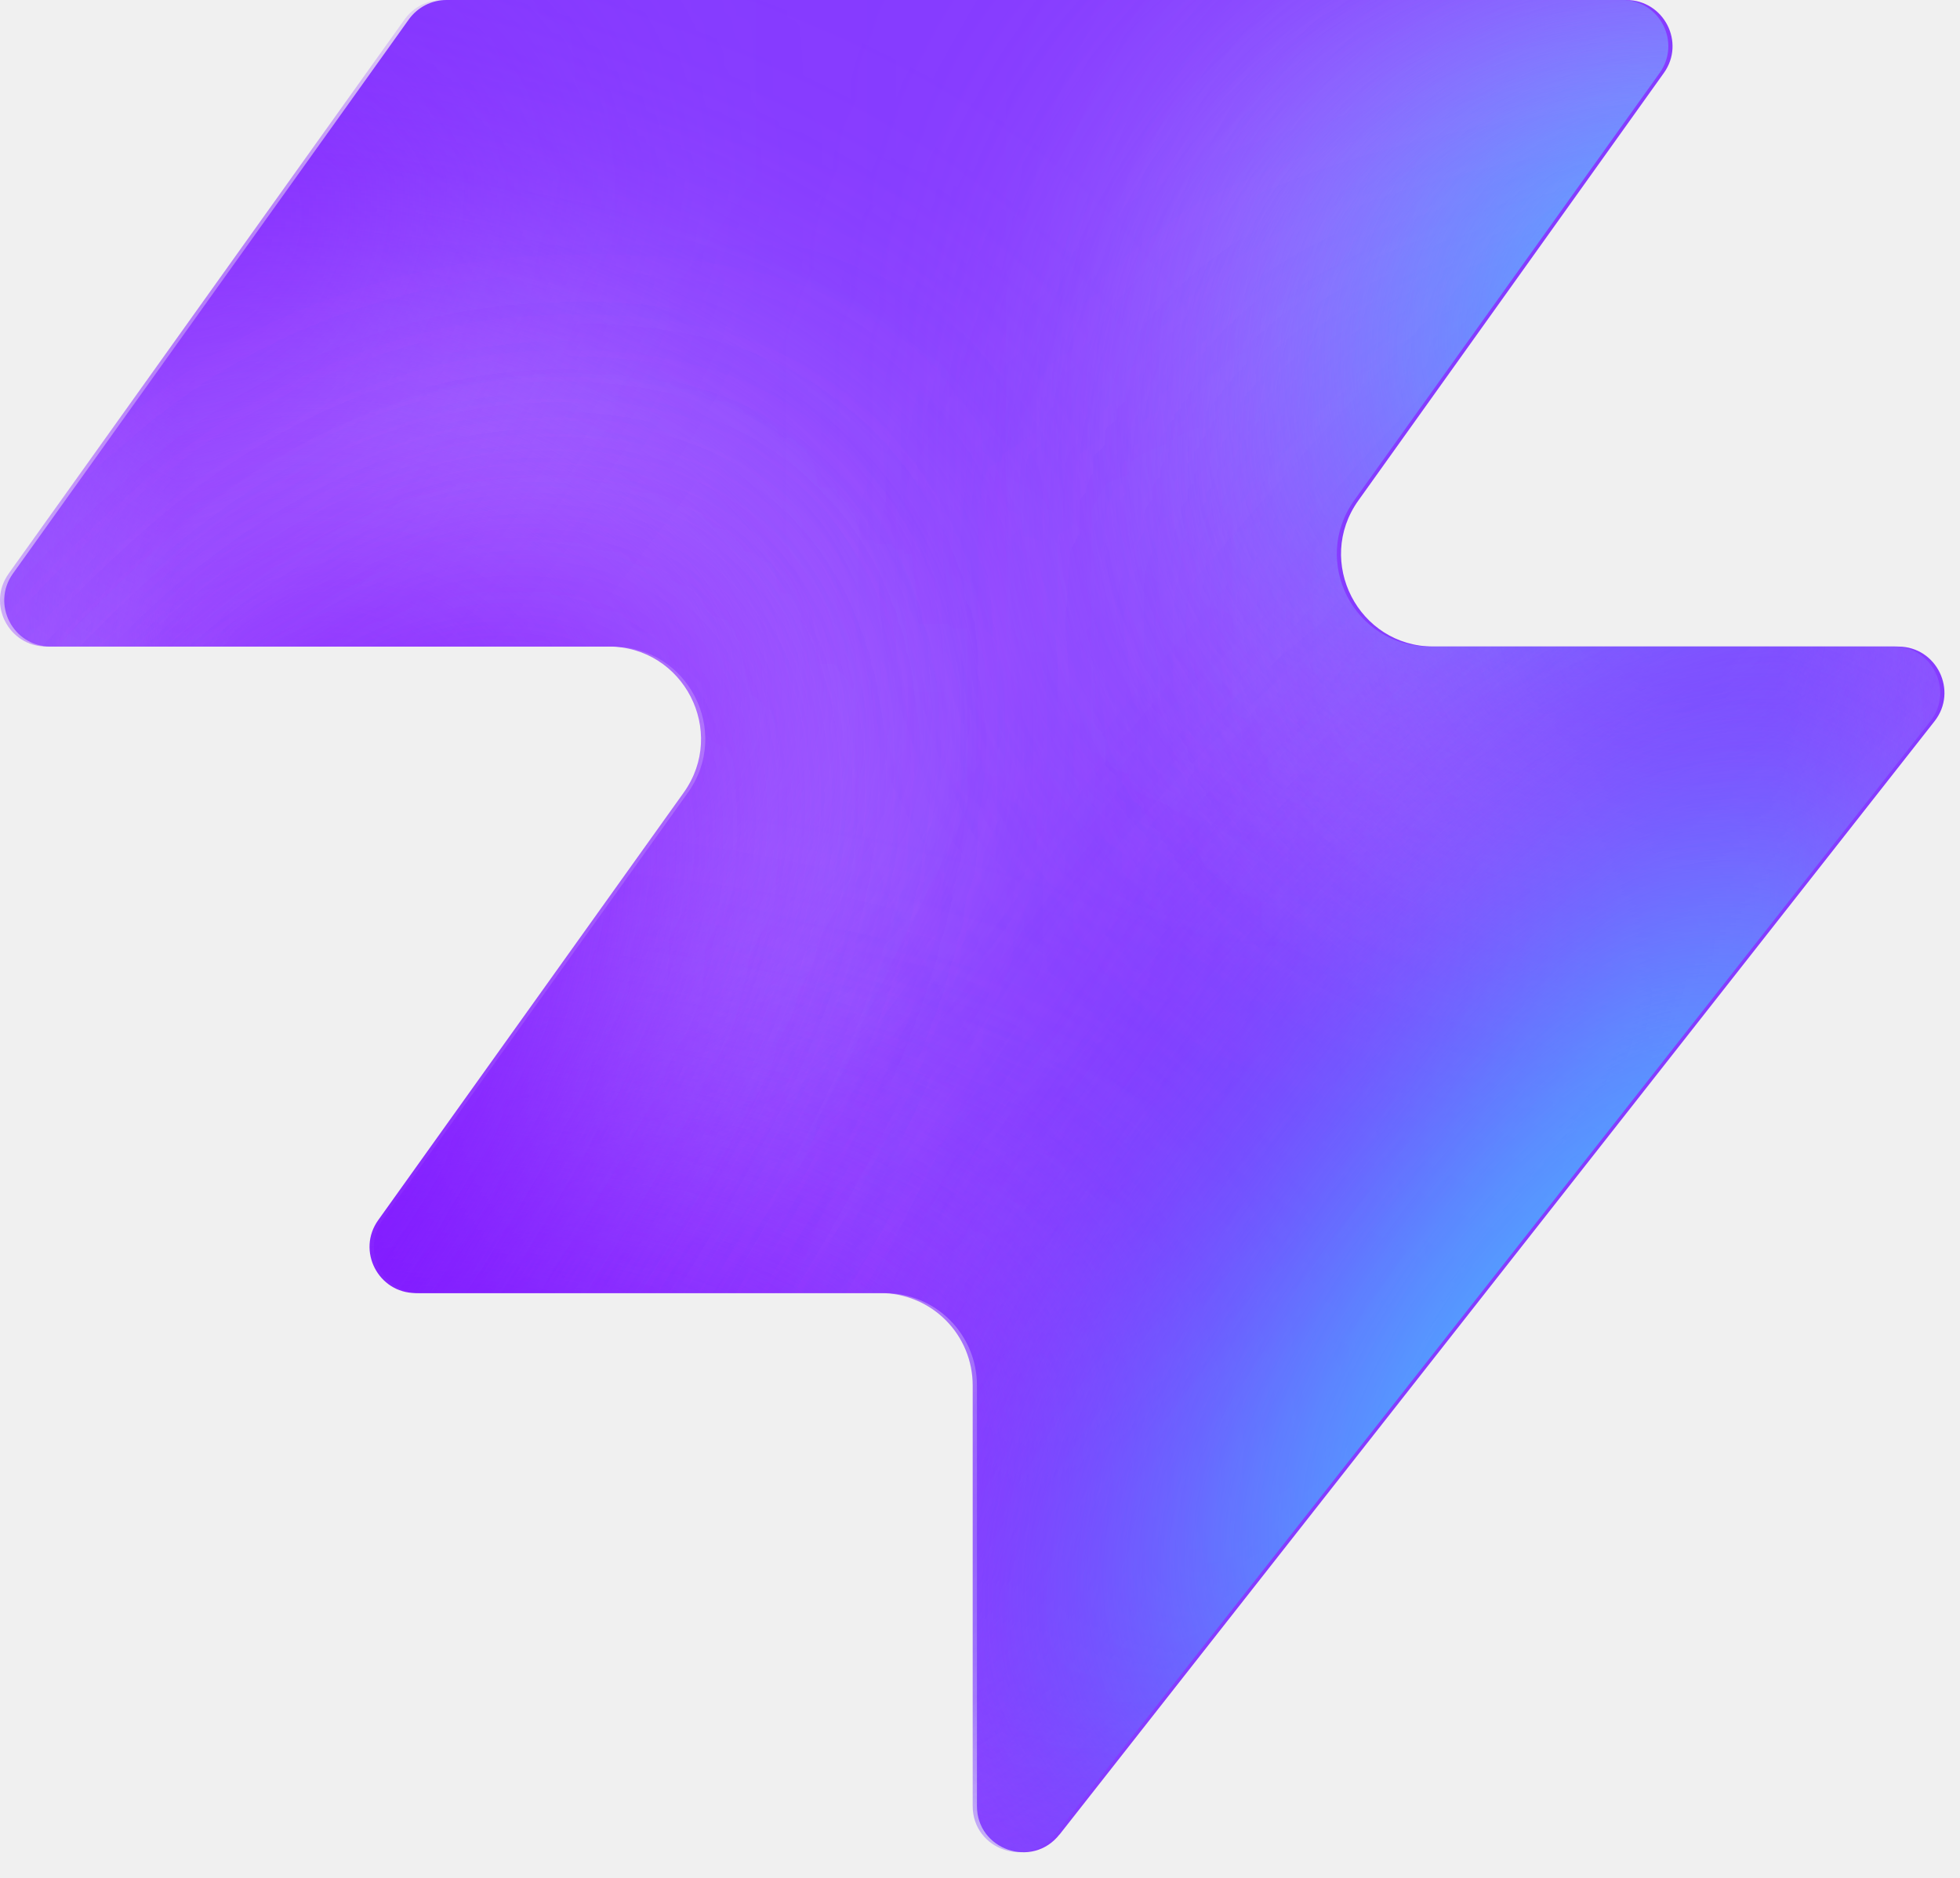
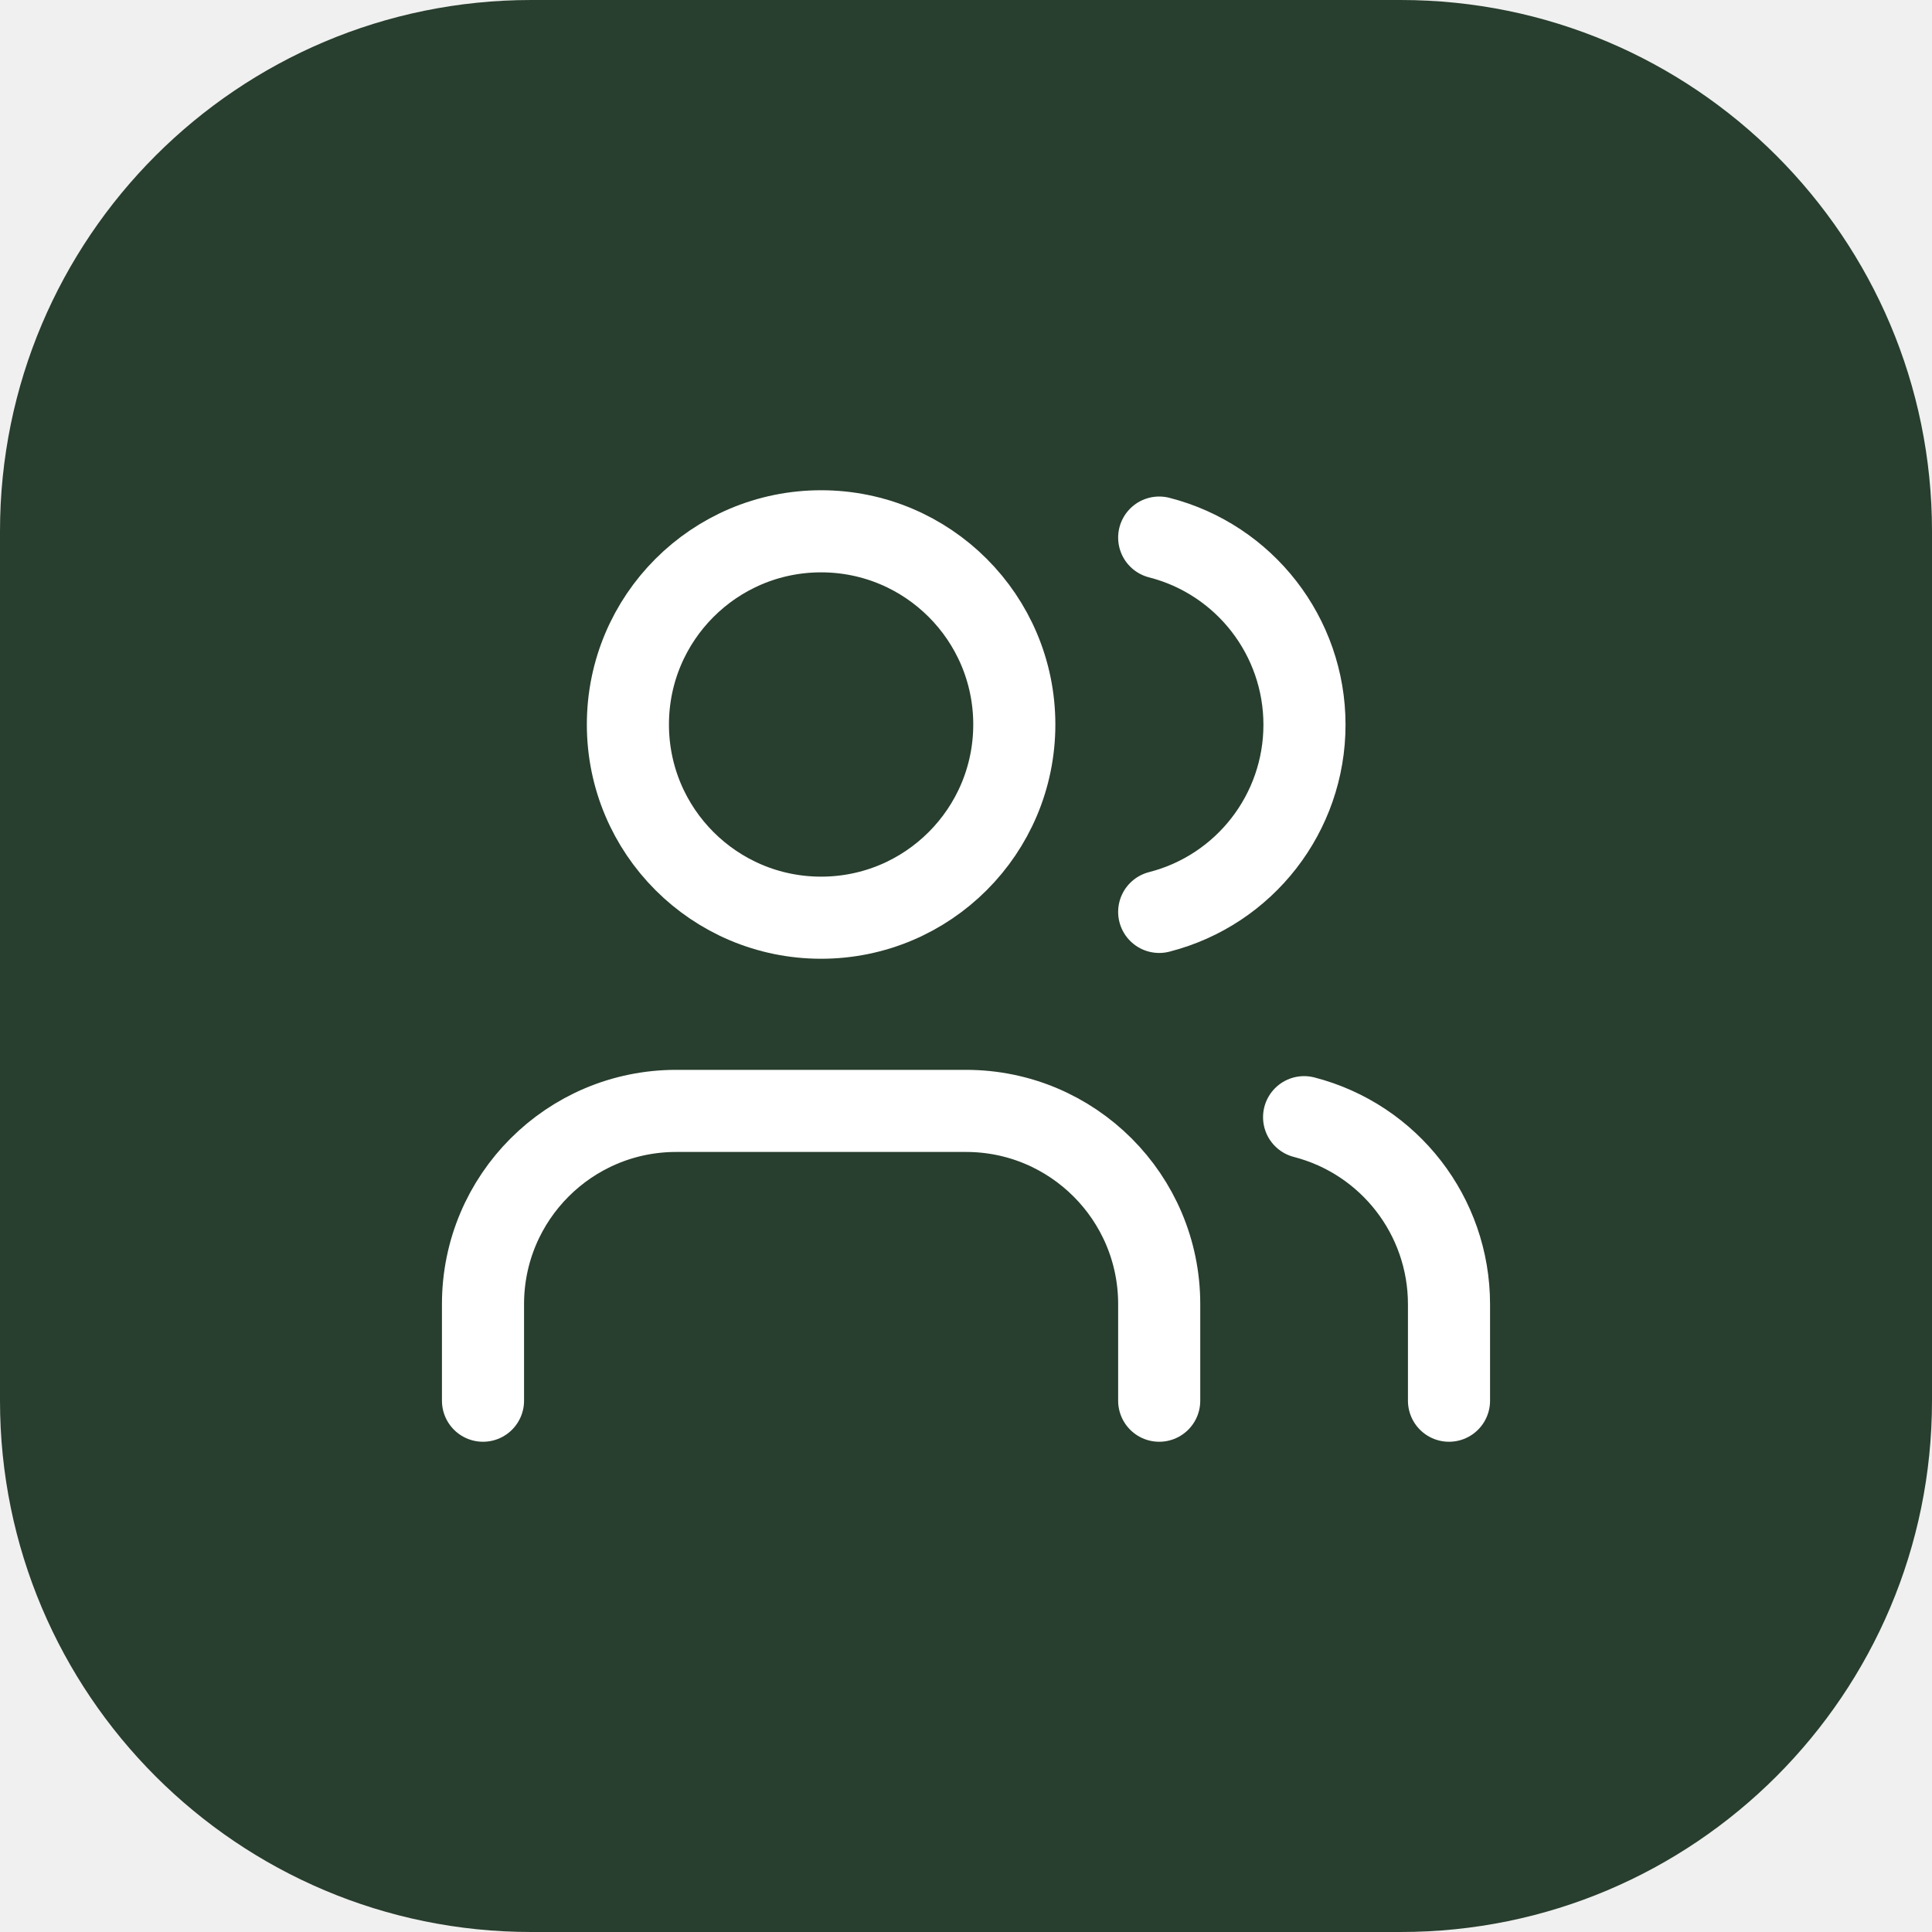
- <svg xmlns="http://www.w3.org/2000/svg" width="48" height="46" fill="none" viewBox="0 0 48 46">
-   <path fill="#863bff" d="M25.946 44.938c-.664.845-2.021.375-2.021-.698V33.937a2.26 2.26 0 0 0-2.262-2.262H10.287c-.92 0-1.456-1.04-.92-1.788l7.48-10.471c1.07-1.497 0-3.578-1.842-3.578H1.237c-.92 0-1.456-1.04-.92-1.788L10.013.474c.214-.297.556-.474.92-.474h28.894c.92 0 1.456 1.04.92 1.788l-7.48 10.471c-1.07 1.498 0 3.579 1.842 3.579h11.377c.943 0 1.473 1.088.89 1.83L25.947 44.94z" style="fill:#863bff;fill:color(display-p3 .525 .23 1);fill-opacity:1" />
-   <mask id="a" width="48" height="46" x="0" y="0" maskUnits="userSpaceOnUse" style="mask-type:alpha">
-     <path fill="#000" d="M25.842 44.938c-.664.844-2.021.375-2.021-.698V33.937a2.26 2.26 0 0 0-2.262-2.262H10.183c-.92 0-1.456-1.04-.92-1.788l7.48-10.471c1.07-1.498 0-3.579-1.842-3.579H1.133c-.92 0-1.456-1.04-.92-1.787L9.91.473c.214-.297.556-.474.92-.474h28.894c.92 0 1.456 1.04.92 1.788l-7.48 10.471c-1.07 1.498 0 3.578 1.842 3.578h11.377c.943 0 1.473 1.088.89 1.832L25.843 44.94z" style="fill:#000;fill-opacity:1" />
-   </mask>
-   <g mask="url(#a)">
-     <g filter="url(#b)">
-       <ellipse cx="5.508" cy="14.704" fill="#ede6ff" rx="5.508" ry="14.704" style="fill:#ede6ff;fill:color(display-p3 .927 .903 1);fill-opacity:1" transform="matrix(.00324 1 1 -.00324 -4.47 31.516)" />
-     </g>
-     <g filter="url(#c)">
-       <ellipse cx="10.399" cy="29.851" fill="#ede6ff" rx="10.399" ry="29.851" style="fill:#ede6ff;fill:color(display-p3 .927 .903 1);fill-opacity:1" transform="matrix(.00324 1 1 -.00324 -39.328 7.883)" />
-     </g>
-     <g filter="url(#d)">
-       <ellipse cx="5.508" cy="30.487" fill="#7e14ff" rx="5.508" ry="30.487" style="fill:#7e14ff;fill:color(display-p3 .492 .077 1);fill-opacity:1" transform="rotate(89.814 -25.913 -14.639)scale(1 -1)" />
-     </g>
-     <g filter="url(#e)">
-       <ellipse cx="5.508" cy="30.599" fill="#7e14ff" rx="5.508" ry="30.599" style="fill:#7e14ff;fill:color(display-p3 .492 .077 1);fill-opacity:1" transform="rotate(89.814 -32.644 -3.334)scale(1 -1)" />
-     </g>
-     <g filter="url(#f)">
-       <ellipse cx="5.508" cy="30.599" fill="#7e14ff" rx="5.508" ry="30.599" style="fill:#7e14ff;fill:color(display-p3 .492 .077 1);fill-opacity:1" transform="matrix(.00324 1 1 -.00324 -34.34 30.47)" />
-     </g>
-     <g filter="url(#g)">
-       <ellipse cx="14.072" cy="22.078" fill="#ede6ff" rx="14.072" ry="22.078" style="fill:#ede6ff;fill:color(display-p3 .927 .903 1);fill-opacity:1" transform="rotate(93.35 24.506 48.493)scale(-1 1)" />
-     </g>
-     <g filter="url(#h)">
-       <ellipse cx="3.47" cy="21.501" fill="#7e14ff" rx="3.47" ry="21.501" style="fill:#7e14ff;fill:color(display-p3 .492 .077 1);fill-opacity:1" transform="rotate(89.009 28.708 47.59)scale(-1 1)" />
-     </g>
-     <g filter="url(#i)">
-       <ellipse cx="3.47" cy="21.501" fill="#7e14ff" rx="3.47" ry="21.501" style="fill:#7e14ff;fill:color(display-p3 .492 .077 1);fill-opacity:1" transform="rotate(89.009 28.708 47.59)scale(-1 1)" />
-     </g>
-     <g filter="url(#j)">
-       <ellipse cx=".387" cy="8.972" fill="#7e14ff" rx="4.407" ry="29.108" style="fill:#7e14ff;fill:color(display-p3 .492 .077 1);fill-opacity:1" transform="rotate(39.51 .387 8.972)" />
-     </g>
-     <g filter="url(#k)">
-       <ellipse cx="47.523" cy="-6.092" fill="#7e14ff" rx="4.407" ry="29.108" style="fill:#7e14ff;fill:color(display-p3 .492 .077 1);fill-opacity:1" transform="rotate(37.892 47.523 -6.092)" />
-     </g>
-     <g filter="url(#l)">
-       <ellipse cx="41.412" cy="6.333" fill="#47bfff" rx="5.971" ry="9.665" style="fill:#47bfff;fill:color(display-p3 .28 .748 1);fill-opacity:1" transform="rotate(37.892 41.412 6.333)" />
-     </g>
-     <g filter="url(#m)">
-       <ellipse cx="-1.879" cy="38.332" fill="#7e14ff" rx="4.407" ry="29.108" style="fill:#7e14ff;fill:color(display-p3 .492 .077 1);fill-opacity:1" transform="rotate(37.892 -1.88 38.332)" />
-     </g>
-     <g filter="url(#n)">
-       <ellipse cx="-1.879" cy="38.332" fill="#7e14ff" rx="4.407" ry="29.108" style="fill:#7e14ff;fill:color(display-p3 .492 .077 1);fill-opacity:1" transform="rotate(37.892 -1.88 38.332)" />
-     </g>
-     <g filter="url(#o)">
-       <ellipse cx="35.651" cy="29.907" fill="#7e14ff" rx="4.407" ry="29.108" style="fill:#7e14ff;fill:color(display-p3 .492 .077 1);fill-opacity:1" transform="rotate(37.892 35.651 29.907)" />
-     </g>
-     <g filter="url(#p)">
-       <ellipse cx="38.418" cy="32.4" fill="#47bfff" rx="5.971" ry="15.297" style="fill:#47bfff;fill:color(display-p3 .28 .748 1);fill-opacity:1" transform="rotate(37.892 38.418 32.4)" />
-     </g>
+ <svg xmlns="http://www.w3.org/2000/svg" width="40" height="40" viewBox="0 0 40 40" fill="none">
+   <rect width="40" height="40" rx="11" fill="#283e2e" />
+   <g transform="translate(8 8)" stroke="#fff" stroke-width="1.7" stroke-linecap="round" stroke-linejoin="round">
+     <path d="M16 21v-2a4 4 0 0 0-4-4H6a4 4 0 0 0-4 4v2M22 21v-2a4 4 0 0 0-3-3.87M16 3.13a4 4 0 0 1 0 7.75" />
+     <circle cx="9" cy="7" r="4" />
  </g>
-   <defs>
-     <filter id="b" width="60.045" height="41.654" x="-19.77" y="16.149" color-interpolation-filters="sRGB" filterUnits="userSpaceOnUse">
-       <feFlood flood-opacity="0" result="BackgroundImageFix" />
-       <feBlend in="SourceGraphic" in2="BackgroundImageFix" result="shape" />
-       <feGaussianBlur result="effect1_foregroundBlur_2002_17158" stdDeviation="7.659" />
-     </filter>
-     <filter id="c" width="90.34" height="51.437" x="-54.613" y="-7.533" color-interpolation-filters="sRGB" filterUnits="userSpaceOnUse">
-       <feFlood flood-opacity="0" result="BackgroundImageFix" />
-       <feBlend in="SourceGraphic" in2="BackgroundImageFix" result="shape" />
-       <feGaussianBlur result="effect1_foregroundBlur_2002_17158" stdDeviation="7.659" />
-     </filter>
-     <filter id="d" width="79.355" height="29.4" x="-49.64" y="2.03" color-interpolation-filters="sRGB" filterUnits="userSpaceOnUse">
-       <feFlood flood-opacity="0" result="BackgroundImageFix" />
-       <feBlend in="SourceGraphic" in2="BackgroundImageFix" result="shape" />
-       <feGaussianBlur result="effect1_foregroundBlur_2002_17158" stdDeviation="4.596" />
-     </filter>
-     <filter id="e" width="79.579" height="29.4" x="-45.045" y="20.029" color-interpolation-filters="sRGB" filterUnits="userSpaceOnUse">
-       <feFlood flood-opacity="0" result="BackgroundImageFix" />
-       <feBlend in="SourceGraphic" in2="BackgroundImageFix" result="shape" />
-       <feGaussianBlur result="effect1_foregroundBlur_2002_17158" stdDeviation="4.596" />
-     </filter>
-     <filter id="f" width="79.579" height="29.4" x="-43.513" y="21.178" color-interpolation-filters="sRGB" filterUnits="userSpaceOnUse">
-       <feFlood flood-opacity="0" result="BackgroundImageFix" />
-       <feBlend in="SourceGraphic" in2="BackgroundImageFix" result="shape" />
-       <feGaussianBlur result="effect1_foregroundBlur_2002_17158" stdDeviation="4.596" />
-     </filter>
-     <filter id="g" width="74.749" height="58.852" x="15.756" y="-17.901" color-interpolation-filters="sRGB" filterUnits="userSpaceOnUse">
-       <feFlood flood-opacity="0" result="BackgroundImageFix" />
-       <feBlend in="SourceGraphic" in2="BackgroundImageFix" result="shape" />
-       <feGaussianBlur result="effect1_foregroundBlur_2002_17158" stdDeviation="7.659" />
-     </filter>
-     <filter id="h" width="61.377" height="25.362" x="23.548" y="2.284" color-interpolation-filters="sRGB" filterUnits="userSpaceOnUse">
-       <feFlood flood-opacity="0" result="BackgroundImageFix" />
-       <feBlend in="SourceGraphic" in2="BackgroundImageFix" result="shape" />
-       <feGaussianBlur result="effect1_foregroundBlur_2002_17158" stdDeviation="4.596" />
-     </filter>
-     <filter id="i" width="61.377" height="25.362" x="23.548" y="2.284" color-interpolation-filters="sRGB" filterUnits="userSpaceOnUse">
-       <feFlood flood-opacity="0" result="BackgroundImageFix" />
-       <feBlend in="SourceGraphic" in2="BackgroundImageFix" result="shape" />
-       <feGaussianBlur result="effect1_foregroundBlur_2002_17158" stdDeviation="4.596" />
-     </filter>
-     <filter id="j" width="56.045" height="63.649" x="-27.636" y="-22.853" color-interpolation-filters="sRGB" filterUnits="userSpaceOnUse">
-       <feFlood flood-opacity="0" result="BackgroundImageFix" />
-       <feBlend in="SourceGraphic" in2="BackgroundImageFix" result="shape" />
-       <feGaussianBlur result="effect1_foregroundBlur_2002_17158" stdDeviation="4.596" />
-     </filter>
-     <filter id="k" width="54.814" height="64.646" x="20.116" y="-38.415" color-interpolation-filters="sRGB" filterUnits="userSpaceOnUse">
-       <feFlood flood-opacity="0" result="BackgroundImageFix" />
-       <feBlend in="SourceGraphic" in2="BackgroundImageFix" result="shape" />
-       <feGaussianBlur result="effect1_foregroundBlur_2002_17158" stdDeviation="4.596" />
-     </filter>
-     <filter id="l" width="33.541" height="35.313" x="24.641" y="-11.323" color-interpolation-filters="sRGB" filterUnits="userSpaceOnUse">
-       <feFlood flood-opacity="0" result="BackgroundImageFix" />
-       <feBlend in="SourceGraphic" in2="BackgroundImageFix" result="shape" />
-       <feGaussianBlur result="effect1_foregroundBlur_2002_17158" stdDeviation="4.596" />
-     </filter>
-     <filter id="m" width="54.814" height="64.646" x="-29.286" y="6.009" color-interpolation-filters="sRGB" filterUnits="userSpaceOnUse">
-       <feFlood flood-opacity="0" result="BackgroundImageFix" />
-       <feBlend in="SourceGraphic" in2="BackgroundImageFix" result="shape" />
-       <feGaussianBlur result="effect1_foregroundBlur_2002_17158" stdDeviation="4.596" />
-     </filter>
-     <filter id="n" width="54.814" height="64.646" x="-29.286" y="6.009" color-interpolation-filters="sRGB" filterUnits="userSpaceOnUse">
-       <feFlood flood-opacity="0" result="BackgroundImageFix" />
-       <feBlend in="SourceGraphic" in2="BackgroundImageFix" result="shape" />
-       <feGaussianBlur result="effect1_foregroundBlur_2002_17158" stdDeviation="4.596" />
-     </filter>
-     <filter id="o" width="54.814" height="64.646" x="8.244" y="-2.416" color-interpolation-filters="sRGB" filterUnits="userSpaceOnUse">
-       <feFlood flood-opacity="0" result="BackgroundImageFix" />
-       <feBlend in="SourceGraphic" in2="BackgroundImageFix" result="shape" />
-       <feGaussianBlur result="effect1_foregroundBlur_2002_17158" stdDeviation="4.596" />
-     </filter>
-     <filter id="p" width="39.409" height="43.623" x="18.713" y="10.588" color-interpolation-filters="sRGB" filterUnits="userSpaceOnUse">
-       <feFlood flood-opacity="0" result="BackgroundImageFix" />
-       <feBlend in="SourceGraphic" in2="BackgroundImageFix" result="shape" />
-       <feGaussianBlur result="effect1_foregroundBlur_2002_17158" stdDeviation="4.596" />
-     </filter>
-   </defs>
</svg>
